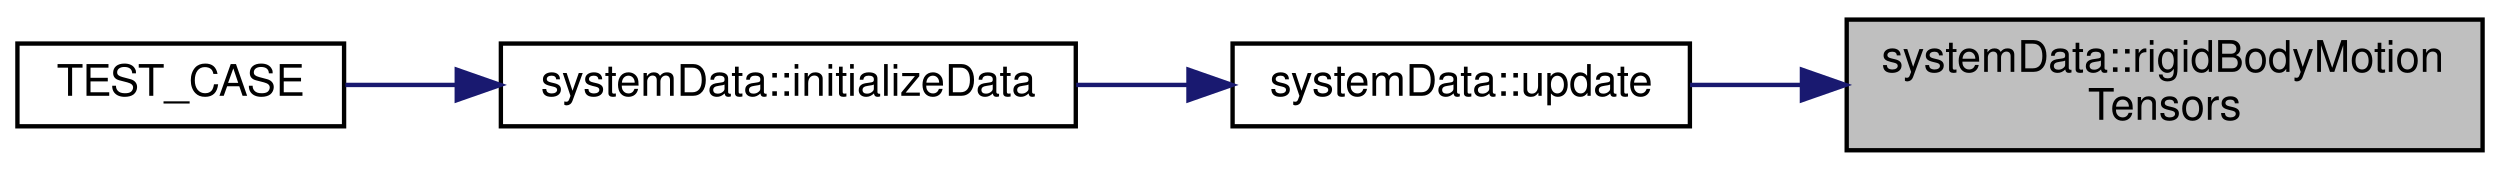
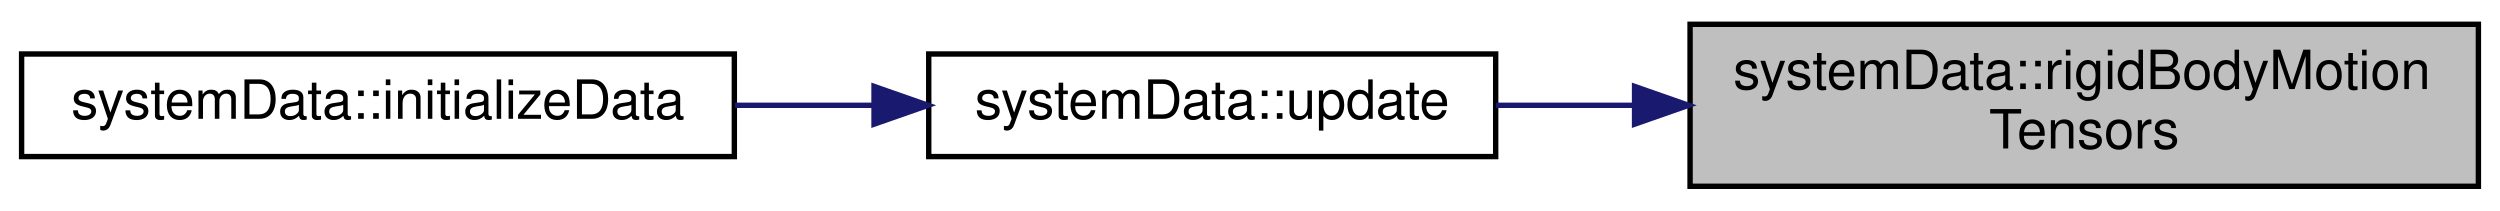
- <svg xmlns="http://www.w3.org/2000/svg" xmlns:xlink="http://www.w3.org/1999/xlink" width="574pt" height="39pt" viewBox="0.00 0.00 574.00 39.00">
+ <svg xmlns="http://www.w3.org/2000/svg" xmlns:xlink="http://www.w3.org/1999/xlink" width="463pt" height="39pt" viewBox="0.00 0.00 463.00 39.00">
  <g id="graph0" class="graph" transform="scale(1 1) rotate(0) translate(4 35)">
    <g id="node1" class="node">
      <g id="a_node1">
        <a xlink:title="Computes the rigid body motion connectivity tensors.">
-           <polygon fill="#bfbfbf" stroke="black" points="420,-0.5 420,-30.5 566,-30.5 566,-0.5 420,-0.5" />
-           <text text-anchor="start" x="428" y="-18.5" font-family="Helvetica,sans-Serif" font-size="10.00">systemData::rigidBodyMotion</text>
-           <text text-anchor="middle" x="493" y="-7.5" font-family="Helvetica,sans-Serif" font-size="10.00">Tensors</text>
+           <polygon fill="#bfbfbf" stroke="black" points="309,-0.5 309,-30.5 455,-30.5 455,-0.5 309,-0.5" />
+           <text text-anchor="start" x="317" y="-18.5" font-family="Helvetica,sans-Serif" font-size="10.00">systemData::rigidBodyMotion</text>
+           <text text-anchor="middle" x="382" y="-7.5" font-family="Helvetica,sans-Serif" font-size="10.00">Tensors</text>
        </a>
      </g>
    </g>
    <g id="node2" class="node">
      <g id="a_node2">
        <a xlink:href="classsystemData.html#abe08e8ef40710f40f585342d24076085" target="_top" xlink:title="Updates all relevant rigid body motion tensors, respective gradients, and kinematic/Udwadia constrain...">
-           <polygon fill="none" stroke="black" points="279,-6 279,-25 384,-25 384,-6 279,-6" />
-           <text text-anchor="middle" x="331.5" y="-13" font-family="Helvetica,sans-Serif" font-size="10.00">systemData::update</text>
+           <polygon fill="none" stroke="black" points="168,-6 168,-25 273,-25 273,-6 168,-6" />
+           <text text-anchor="middle" x="220.5" y="-13" font-family="Helvetica,sans-Serif" font-size="10.00">systemData::update</text>
        </a>
      </g>
    </g>
    <g id="edge1" class="edge">
-       <path fill="none" stroke="midnightblue" d="M409.53,-15.5C400.85,-15.5 392.22,-15.5 384.04,-15.5" />
-       <polygon fill="midnightblue" stroke="midnightblue" points="409.72,-19 419.72,-15.5 409.72,-12 409.72,-19" />
+       <path fill="none" stroke="midnightblue" d="M298.53,-15.5C289.85,-15.5 281.22,-15.5 273.04,-15.5" />
+       <polygon fill="midnightblue" stroke="midnightblue" points="298.72,-19 308.72,-15.5 298.72,-12 298.72,-19" />
    </g>
    <g id="node3" class="node">
      <g id="a_node3">
        <a xlink:href="classsystemData.html#ad2ba3455704ef6cec1aac76a417e91e9" target="_top" xlink:title="Function loads data from GSD file using GSDUtil class.">
-           <polygon fill="none" stroke="black" points="111,-6 111,-25 243,-25 243,-6 111,-6" />
-           <text text-anchor="middle" x="177" y="-13" font-family="Helvetica,sans-Serif" font-size="10.00">systemData::initializeData</text>
+           <polygon fill="none" stroke="black" points="0,-6 0,-25 132,-25 132,-6 0,-6" />
+           <text text-anchor="middle" x="66" y="-13" font-family="Helvetica,sans-Serif" font-size="10.00">systemData::initializeData</text>
        </a>
      </g>
    </g>
    <g id="edge2" class="edge">
-       <path fill="none" stroke="midnightblue" d="M268.72,-15.5C260.28,-15.5 251.59,-15.5 243.1,-15.5" />
-       <polygon fill="midnightblue" stroke="midnightblue" points="268.87,-19 278.87,-15.5 268.87,-12 268.87,-19" />
-     </g>
-     <g id="node4" class="node">
-       <g id="a_node4">
-         <a xlink:href="testsSimulationBuild_8cpp.html#ac2b102ba50512565940601db33c64cf2" target="_top" xlink:title=" ">
-           <polygon fill="none" stroke="black" points="0,-6 0,-25 75,-25 75,-6 0,-6" />
-           <text text-anchor="middle" x="37.5" y="-13" font-family="Helvetica,sans-Serif" font-size="10.00">TEST_CASE</text>
-         </a>
-       </g>
-     </g>
-     <g id="edge3" class="edge">
-       <path fill="none" stroke="midnightblue" d="M100.85,-15.5C92,-15.5 83.29,-15.5 75.31,-15.5" />
-       <polygon fill="midnightblue" stroke="midnightblue" points="100.87,-19 110.87,-15.5 100.87,-12 100.87,-19" />
+       <path fill="none" stroke="midnightblue" d="M157.72,-15.5C149.28,-15.5 140.59,-15.5 132.1,-15.5" />
+       <polygon fill="midnightblue" stroke="midnightblue" points="157.87,-19 167.87,-15.5 157.87,-12 157.87,-19" />
    </g>
  </g>
</svg>
